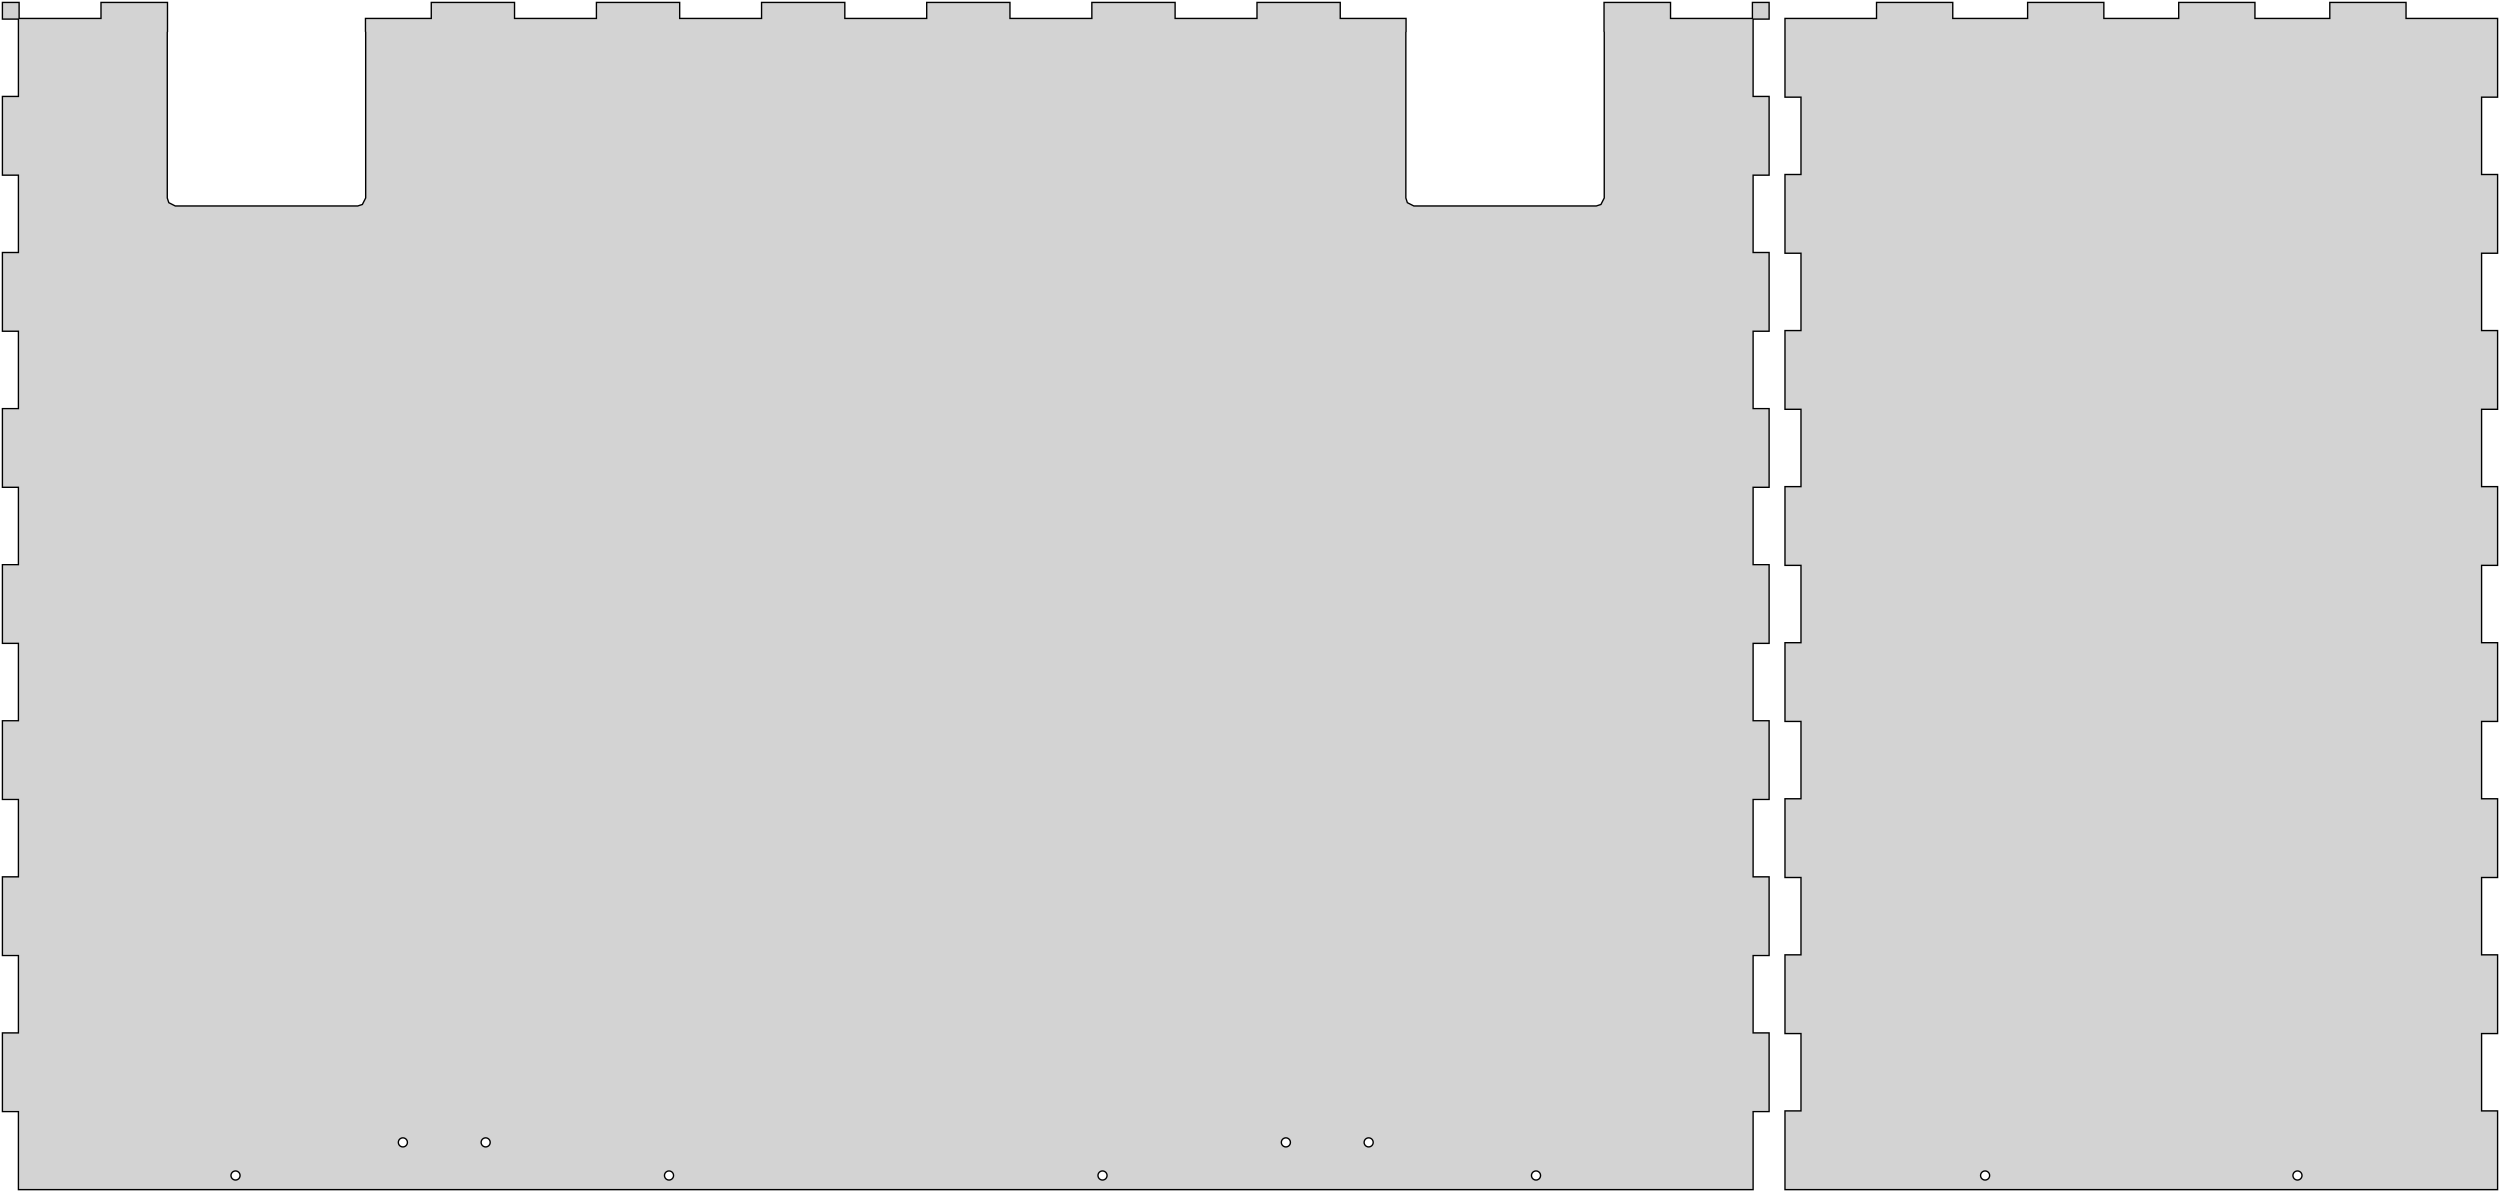
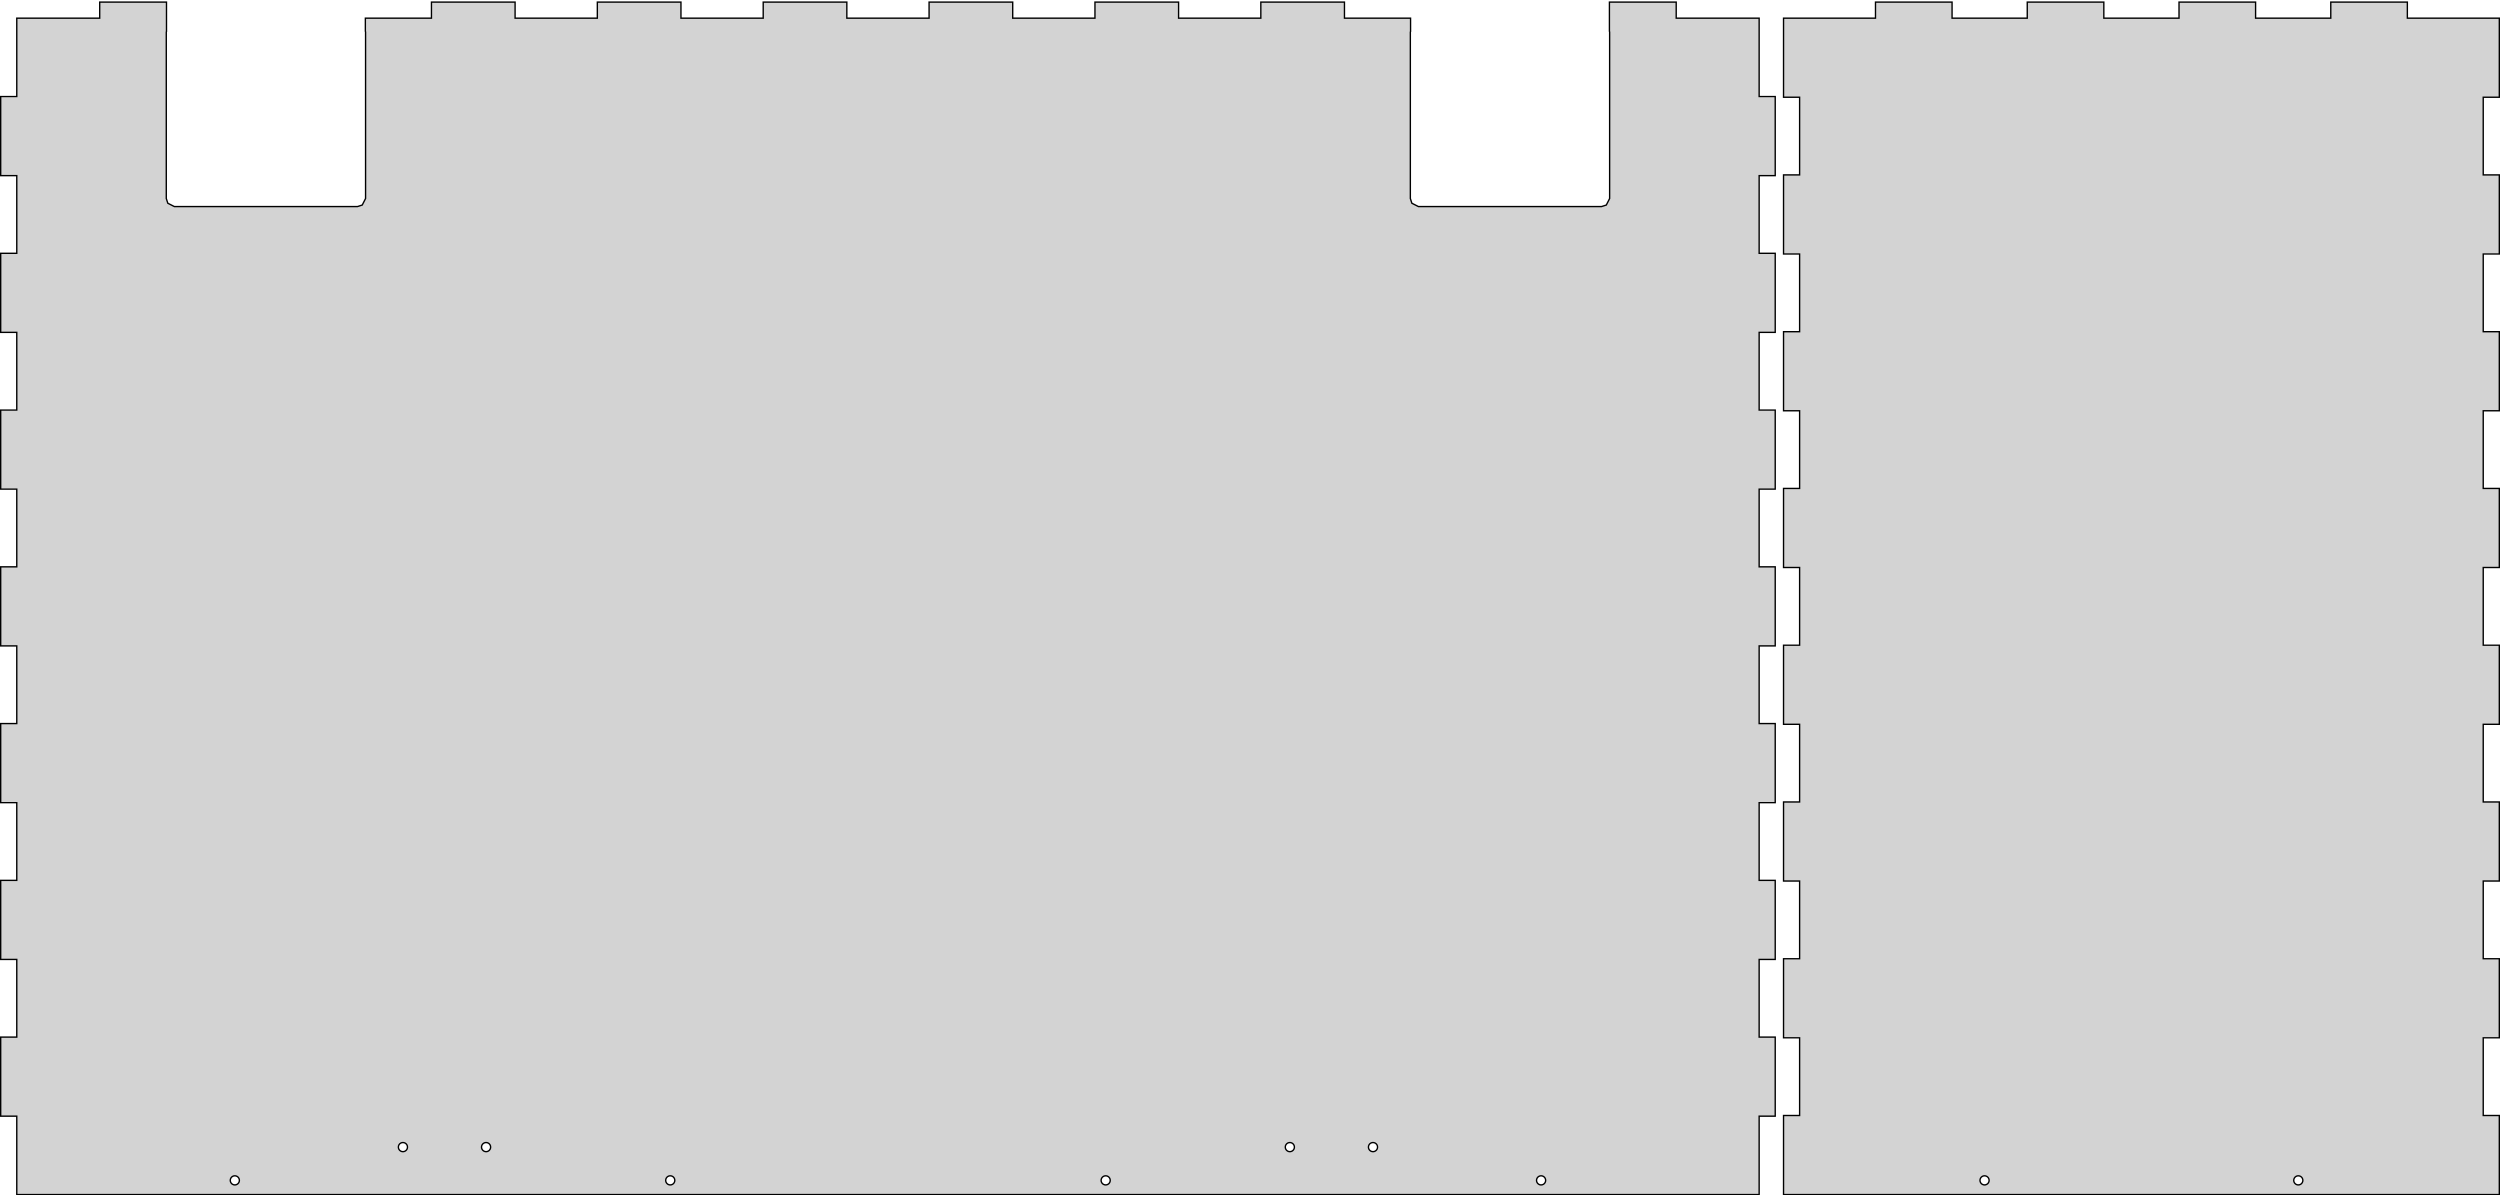
- <svg xmlns="http://www.w3.org/2000/svg" width="906mm" height="432mm" viewBox="4 -436 906 432" version="1.1">
-   <path d=" M 639.325,-33.155 L 645.125,-33.155 L 645.125,-61.685 L 639.325,-61.685 L 639.325,-89.715 L 645.125,-89.715  L 645.125,-118.245 L 639.325,-118.245 L 639.325,-146.275 L 645.125,-146.275 L 645.125,-174.805 L 639.325,-174.805  L 639.325,-202.835 L 645.125,-202.835 L 645.125,-231.365 L 639.325,-231.365 L 639.325,-259.395 L 645.125,-259.395  L 645.125,-287.925 L 639.325,-287.925 L 639.325,-315.955 L 645.125,-315.955 L 645.125,-344.485 L 639.325,-344.485  L 639.325,-372.515 L 645.125,-372.515 L 645.125,-401.045 L 639.325,-401.045 L 639.325,-429.075 L 645.125,-429.075  L 645.125,-435.125 L 639.075,-435.125 L 639.075,-429.325 L 609.401,-429.325 L 609.401,-435.125 L 585.304,-435.125  L 585.304,-424.586 L 585.379,-424.355 L 585.379,-364.255 L 584.179,-361.901 L 582.484,-361.35 L 516.384,-361.35  L 514.029,-362.55 L 513.479,-364.245 L 513.479,-424.345 L 513.554,-424.492 L 513.554,-429.325 L 489.706,-429.325  L 489.706,-435.125 L 459.532,-435.125 L 459.532,-429.325 L 429.858,-429.325 L 429.858,-435.125 L 399.685,-435.125  L 399.685,-429.325 L 370.011,-429.325 L 370.011,-435.125 L 339.837,-435.125 L 339.837,-429.325 L 310.163,-429.325  L 310.163,-435.125 L 279.989,-435.125 L 279.989,-429.325 L 250.315,-429.325 L 250.315,-435.125 L 220.142,-435.125  L 220.142,-429.325 L 190.468,-429.325 L 190.468,-435.125 L 160.294,-435.125 L 160.294,-429.325 L 136.446,-429.325  L 136.446,-424.586 L 136.521,-424.355 L 136.521,-364.255 L 135.322,-361.901 L 133.627,-361.35 L 67.526,-361.35  L 65.172,-362.55 L 64.621,-364.245 L 64.621,-424.345 L 64.696,-424.492 L 64.696,-435.125 L 40.599,-435.125  L 40.599,-429.325 L 10.925,-429.325 L 10.925,-435.125 L 4.875,-435.125 L 4.875,-429.075 L 10.675,-429.075  L 10.675,-401.045 L 4.875,-401.045 L 4.875,-372.515 L 10.675,-372.515 L 10.675,-344.485 L 4.875,-344.485  L 4.875,-315.955 L 10.675,-315.955 L 10.675,-287.925 L 4.875,-287.925 L 4.875,-259.395 L 10.675,-259.395  L 10.675,-231.365 L 4.875,-231.365 L 4.875,-202.835 L 10.675,-202.835 L 10.675,-174.805 L 4.875,-174.805  L 4.875,-146.275 L 10.675,-146.275 L 10.675,-118.245 L 4.875,-118.245 L 4.875,-89.715 L 10.675,-89.715  L 10.675,-61.685 L 4.875,-61.685 L 4.875,-33.155 L 10.675,-33.155 L 10.675,-4.875 L 639.325,-4.875  z M 149.573,-20.407 L 149.176,-20.572 L 148.834,-20.834 L 148.572,-21.175 L 148.407,-21.573 L 148.351,-22  L 148.407,-22.427 L 148.572,-22.824 L 148.834,-23.166 L 149.176,-23.428 L 149.573,-23.593 L 150,-23.649  L 150.427,-23.593 L 150.824,-23.428 L 151.166,-23.166 L 151.428,-22.824 L 151.593,-22.427 L 151.649,-22  L 151.593,-21.573 L 151.428,-21.175 L 151.166,-20.834 L 150.824,-20.572 L 150.427,-20.407 L 150,-20.351  z M 179.573,-20.407 L 179.176,-20.572 L 178.834,-20.834 L 178.572,-21.175 L 178.407,-21.573 L 178.351,-22  L 178.407,-22.427 L 178.572,-22.824 L 178.834,-23.166 L 179.176,-23.428 L 179.573,-23.593 L 180,-23.649  L 180.427,-23.593 L 180.824,-23.428 L 181.166,-23.166 L 181.428,-22.824 L 181.593,-22.427 L 181.649,-22  L 181.593,-21.573 L 181.428,-21.175 L 181.166,-20.834 L 180.824,-20.572 L 180.427,-20.407 L 180,-20.351  z M 469.573,-20.407 L 469.176,-20.572 L 468.834,-20.834 L 468.572,-21.175 L 468.407,-21.573 L 468.351,-22  L 468.407,-22.427 L 468.572,-22.825 L 468.834,-23.166 L 469.176,-23.428 L 469.573,-23.593 L 470,-23.649  L 470.427,-23.593 L 470.824,-23.428 L 471.166,-23.166 L 471.428,-22.825 L 471.593,-22.427 L 471.649,-22  L 471.593,-21.573 L 471.428,-21.175 L 471.166,-20.834 L 470.824,-20.572 L 470.427,-20.407 L 470,-20.351  z M 499.573,-20.407 L 499.176,-20.572 L 498.834,-20.834 L 498.572,-21.175 L 498.407,-21.573 L 498.351,-22  L 498.407,-22.427 L 498.572,-22.825 L 498.834,-23.166 L 499.176,-23.428 L 499.573,-23.593 L 500,-23.649  L 500.427,-23.593 L 500.824,-23.428 L 501.166,-23.166 L 501.428,-22.825 L 501.593,-22.427 L 501.649,-22  L 501.593,-21.573 L 501.428,-21.175 L 501.166,-20.834 L 500.824,-20.572 L 500.427,-20.407 L 500,-20.351  z M 88.923,-8.407 L 88.525,-8.572 L 88.184,-8.834 L 87.922,-9.176 L 87.757,-9.573 L 87.701,-10  L 87.757,-10.427 L 87.922,-10.824 L 88.184,-11.166 L 88.525,-11.428 L 88.923,-11.593 L 89.35,-11.649  L 89.777,-11.593 L 90.174,-11.428 L 90.516,-11.166 L 90.778,-10.824 L 90.943,-10.427 L 90.999,-10  L 90.943,-9.573 L 90.778,-9.176 L 90.516,-8.834 L 90.174,-8.572 L 89.777,-8.407 L 89.35,-8.351  z M 246.023,-8.407 L 245.626,-8.572 L 245.284,-8.834 L 245.022,-9.176 L 244.857,-9.573 L 244.801,-10  L 244.857,-10.427 L 245.022,-10.824 L 245.284,-11.166 L 245.626,-11.428 L 246.023,-11.593 L 246.45,-11.649  L 246.877,-11.593 L 247.274,-11.428 L 247.616,-11.166 L 247.878,-10.824 L 248.043,-10.427 L 248.099,-10  L 248.043,-9.573 L 247.878,-9.176 L 247.616,-8.834 L 247.274,-8.572 L 246.877,-8.407 L 246.45,-8.351  z M 403.123,-8.407 L 402.726,-8.572 L 402.384,-8.834 L 402.122,-9.176 L 401.957,-9.573 L 401.901,-10  L 401.957,-10.427 L 402.122,-10.824 L 402.384,-11.166 L 402.726,-11.428 L 403.123,-11.593 L 403.55,-11.649  L 403.977,-11.593 L 404.374,-11.428 L 404.716,-11.166 L 404.978,-10.824 L 405.143,-10.427 L 405.199,-10  L 405.143,-9.573 L 404.978,-9.176 L 404.716,-8.834 L 404.374,-8.572 L 403.977,-8.407 L 403.55,-8.351  z M 560.223,-8.407 L 559.826,-8.572 L 559.484,-8.834 L 559.222,-9.175 L 559.057,-9.573 L 559.001,-10  L 559.057,-10.427 L 559.222,-10.825 L 559.484,-11.166 L 559.826,-11.428 L 560.223,-11.593 L 560.65,-11.649  L 561.077,-11.593 L 561.474,-11.428 L 561.816,-11.166 L 562.078,-10.825 L 562.243,-10.427 L 562.299,-10  L 562.243,-9.573 L 562.078,-9.175 L 561.816,-8.834 L 561.474,-8.572 L 561.077,-8.407 L 560.65,-8.351  z M 909.125,-33.405 L 903.325,-33.405 L 903.325,-61.435 L 909.125,-61.435 L 909.125,-89.965 L 903.325,-89.965  L 903.325,-117.995 L 909.125,-117.995 L 909.125,-146.525 L 903.325,-146.525 L 903.325,-174.555 L 909.125,-174.555  L 909.125,-203.085 L 903.325,-203.085 L 903.325,-231.115 L 909.125,-231.115 L 909.125,-259.645 L 903.325,-259.645  L 903.325,-287.675 L 909.125,-287.675 L 909.125,-316.205 L 903.325,-316.205 L 903.325,-344.235 L 909.125,-344.235  L 909.125,-372.765 L 903.325,-372.765 L 903.325,-400.795 L 909.125,-400.795 L 909.125,-429.325 L 875.947,-429.325  L 875.947,-435.125 L 848.319,-435.125 L 848.319,-429.325 L 821.192,-429.325 L 821.192,-435.125 L 793.564,-435.125  L 793.564,-429.325 L 766.436,-429.325 L 766.436,-435.125 L 738.808,-435.125 L 738.808,-429.325 L 711.681,-429.325  L 711.681,-435.125 L 684.053,-435.125 L 684.053,-429.325 L 650.875,-429.325 L 650.875,-400.795 L 656.675,-400.795  L 656.675,-372.765 L 650.875,-372.765 L 650.875,-344.235 L 656.675,-344.235 L 656.675,-316.205 L 650.875,-316.205  L 650.875,-287.675 L 656.675,-287.675 L 656.675,-259.645 L 650.875,-259.645 L 650.875,-231.115 L 656.675,-231.115  L 656.675,-203.085 L 650.875,-203.085 L 650.875,-174.555 L 656.675,-174.555 L 656.675,-146.525 L 650.875,-146.525  L 650.875,-117.995 L 656.675,-117.995 L 656.675,-89.965 L 650.875,-89.965 L 650.875,-61.435 L 656.675,-61.435  L 656.675,-33.405 L 650.875,-33.405 L 650.875,-4.875 L 909.125,-4.875 z M 722.973,-8.407 L 722.576,-8.572 L 722.234,-8.834 L 721.972,-9.176 L 721.807,-9.573 L 721.751,-10  L 721.807,-10.427 L 721.972,-10.824 L 722.234,-11.166 L 722.576,-11.428 L 722.973,-11.593 L 723.4,-11.649  L 723.827,-11.593 L 724.224,-11.428 L 724.566,-11.166 L 724.828,-10.824 L 724.993,-10.427 L 725.049,-10  L 724.993,-9.573 L 724.828,-9.176 L 724.566,-8.834 L 724.224,-8.572 L 723.827,-8.407 L 723.4,-8.351  z M 836.173,-8.407 L 835.776,-8.572 L 835.434,-8.834 L 835.172,-9.176 L 835.007,-9.573 L 834.951,-10  L 835.007,-10.427 L 835.172,-10.824 L 835.434,-11.166 L 835.776,-11.428 L 836.173,-11.593 L 836.6,-11.649  L 837.027,-11.593 L 837.424,-11.428 L 837.766,-11.166 L 838.028,-10.824 L 838.193,-10.427 L 838.249,-10  L 838.193,-9.573 L 838.028,-9.176 L 837.766,-8.834 L 837.424,-8.572 L 837.027,-8.407 L 836.6,-8.351  z " stroke="black" fill="lightgray" stroke-width="0.5" />
+ <svg xmlns="http://www.w3.org/2000/svg" width="902mm" height="431mm" viewBox="4 -436 902 431" version="1.1">
+   <path d=" M 638.7,-33.28 L 644.5,-33.28 L 644.5,-61.81 L 638.7,-61.81 L 638.7,-89.84 L 644.5,-89.84  L 644.5,-118.37 L 638.7,-118.37 L 638.7,-146.4 L 644.5,-146.4 L 644.5,-174.93 L 638.7,-174.93  L 638.7,-202.96 L 644.5,-202.96 L 644.5,-231.49 L 638.7,-231.49 L 638.7,-259.52 L 644.5,-259.52  L 644.5,-288.05 L 638.7,-288.05 L 638.7,-316.08 L 644.5,-316.08 L 644.5,-344.61 L 638.7,-344.61  L 638.7,-372.64 L 644.5,-372.64 L 644.5,-401.17 L 638.7,-401.17 L 638.7,-429.45 L 608.776,-429.45  L 608.776,-435.25 L 584.679,-435.25 L 584.679,-424.711 L 584.754,-424.48 L 584.754,-364.38 L 583.554,-362.026  L 581.859,-361.475 L 515.759,-361.475 L 513.404,-362.675 L 512.854,-364.37 L 512.854,-424.47 L 512.929,-424.617  L 512.929,-429.45 L 489.081,-429.45 L 489.081,-435.25 L 458.907,-435.25 L 458.907,-429.45 L 429.233,-429.45  L 429.233,-435.25 L 399.06,-435.25 L 399.06,-429.45 L 369.386,-429.45 L 369.386,-435.25 L 339.212,-435.25  L 339.212,-429.45 L 309.538,-429.45 L 309.538,-435.25 L 279.364,-435.25 L 279.364,-429.45 L 249.69,-429.45  L 249.69,-435.25 L 219.517,-435.25 L 219.517,-429.45 L 189.843,-429.45 L 189.843,-435.25 L 159.669,-435.25  L 159.669,-429.45 L 135.821,-429.45 L 135.821,-424.711 L 135.896,-424.48 L 135.896,-364.38 L 134.697,-362.026  L 133.002,-361.475 L 66.901,-361.475 L 64.547,-362.675 L 63.996,-364.37 L 63.996,-424.47 L 64.071,-424.617  L 64.071,-435.25 L 39.974,-435.25 L 39.974,-429.45 L 10.05,-429.45 L 10.05,-401.17 L 4.25,-401.17  L 4.25,-372.64 L 10.05,-372.64 L 10.05,-344.61 L 4.25,-344.61 L 4.25,-316.08 L 10.05,-316.08  L 10.05,-288.05 L 4.25,-288.05 L 4.25,-259.52 L 10.05,-259.52 L 10.05,-231.49 L 4.25,-231.49  L 4.25,-202.96 L 10.05,-202.96 L 10.05,-174.93 L 4.25,-174.93 L 4.25,-146.4 L 10.05,-146.4  L 10.05,-118.37 L 4.25,-118.37 L 4.25,-89.84 L 10.05,-89.84 L 10.05,-61.81 L 4.25,-61.81  L 4.25,-33.28 L 10.05,-33.28 L 10.05,-5 L 638.7,-5 z M 148.948,-20.532 L 148.551,-20.697 L 148.209,-20.959 L 147.947,-21.3 L 147.782,-21.698 L 147.726,-22.125  L 147.782,-22.552 L 147.947,-22.949 L 148.209,-23.291 L 148.551,-23.553 L 148.948,-23.718 L 149.375,-23.774  L 149.802,-23.718 L 150.199,-23.553 L 150.541,-23.291 L 150.803,-22.949 L 150.968,-22.552 L 151.024,-22.125  L 150.968,-21.698 L 150.803,-21.3 L 150.541,-20.959 L 150.199,-20.697 L 149.802,-20.532 L 149.375,-20.476  z M 178.948,-20.532 L 178.551,-20.697 L 178.209,-20.959 L 177.947,-21.3 L 177.782,-21.698 L 177.726,-22.125  L 177.782,-22.552 L 177.947,-22.949 L 178.209,-23.291 L 178.551,-23.553 L 178.948,-23.718 L 179.375,-23.774  L 179.802,-23.718 L 180.199,-23.553 L 180.541,-23.291 L 180.803,-22.949 L 180.968,-22.552 L 181.024,-22.125  L 180.968,-21.698 L 180.803,-21.3 L 180.541,-20.959 L 180.199,-20.697 L 179.802,-20.532 L 179.375,-20.476  z M 468.948,-20.532 L 468.551,-20.697 L 468.209,-20.959 L 467.947,-21.3 L 467.782,-21.698 L 467.726,-22.125  L 467.782,-22.552 L 467.947,-22.95 L 468.209,-23.291 L 468.551,-23.553 L 468.948,-23.718 L 469.375,-23.774  L 469.802,-23.718 L 470.199,-23.553 L 470.541,-23.291 L 470.803,-22.95 L 470.968,-22.552 L 471.024,-22.125  L 470.968,-21.698 L 470.803,-21.3 L 470.541,-20.959 L 470.199,-20.697 L 469.802,-20.532 L 469.375,-20.476  z M 498.948,-20.532 L 498.551,-20.697 L 498.209,-20.959 L 497.947,-21.3 L 497.782,-21.698 L 497.726,-22.125  L 497.782,-22.552 L 497.947,-22.95 L 498.209,-23.291 L 498.551,-23.553 L 498.948,-23.718 L 499.375,-23.774  L 499.802,-23.718 L 500.199,-23.553 L 500.541,-23.291 L 500.803,-22.95 L 500.968,-22.552 L 501.024,-22.125  L 500.968,-21.698 L 500.803,-21.3 L 500.541,-20.959 L 500.199,-20.697 L 499.802,-20.532 L 499.375,-20.476  z M 88.298,-8.532 L 87.9,-8.697 L 87.559,-8.959 L 87.297,-9.301 L 87.132,-9.698 L 87.076,-10.125  L 87.132,-10.552 L 87.297,-10.949 L 87.559,-11.291 L 87.9,-11.553 L 88.298,-11.718 L 88.725,-11.774  L 89.152,-11.718 L 89.549,-11.553 L 89.891,-11.291 L 90.153,-10.949 L 90.318,-10.552 L 90.374,-10.125  L 90.318,-9.698 L 90.153,-9.301 L 89.891,-8.959 L 89.549,-8.697 L 89.152,-8.532 L 88.725,-8.476  z M 245.398,-8.532 L 245.001,-8.697 L 244.659,-8.959 L 244.397,-9.301 L 244.232,-9.698 L 244.176,-10.125  L 244.232,-10.552 L 244.397,-10.949 L 244.659,-11.291 L 245.001,-11.553 L 245.398,-11.718 L 245.825,-11.774  L 246.252,-11.718 L 246.649,-11.553 L 246.991,-11.291 L 247.253,-10.949 L 247.418,-10.552 L 247.474,-10.125  L 247.418,-9.698 L 247.253,-9.301 L 246.991,-8.959 L 246.649,-8.697 L 246.252,-8.532 L 245.825,-8.476  z M 402.498,-8.532 L 402.101,-8.697 L 401.759,-8.959 L 401.497,-9.301 L 401.332,-9.698 L 401.276,-10.125  L 401.332,-10.552 L 401.497,-10.949 L 401.759,-11.291 L 402.101,-11.553 L 402.498,-11.718 L 402.925,-11.774  L 403.352,-11.718 L 403.749,-11.553 L 404.091,-11.291 L 404.353,-10.949 L 404.518,-10.552 L 404.574,-10.125  L 404.518,-9.698 L 404.353,-9.301 L 404.091,-8.959 L 403.749,-8.697 L 403.352,-8.532 L 402.925,-8.476  z M 559.598,-8.532 L 559.201,-8.697 L 558.859,-8.959 L 558.597,-9.3 L 558.432,-9.698 L 558.376,-10.125  L 558.432,-10.552 L 558.597,-10.95 L 558.859,-11.291 L 559.201,-11.553 L 559.598,-11.718 L 560.025,-11.774  L 560.452,-11.718 L 560.849,-11.553 L 561.191,-11.291 L 561.453,-10.95 L 561.618,-10.552 L 561.674,-10.125  L 561.618,-9.698 L 561.453,-9.3 L 561.191,-8.959 L 560.849,-8.697 L 560.452,-8.532 L 560.025,-8.476  z M 905.75,-33.53 L 899.95,-33.53 L 899.95,-61.56 L 905.75,-61.56 L 905.75,-90.09 L 899.95,-90.09  L 899.95,-118.12 L 905.75,-118.12 L 905.75,-146.65 L 899.95,-146.65 L 899.95,-174.68 L 905.75,-174.68  L 905.75,-203.21 L 899.95,-203.21 L 899.95,-231.24 L 905.75,-231.24 L 905.75,-259.77 L 899.95,-259.77  L 899.95,-287.8 L 905.75,-287.8 L 905.75,-316.33 L 899.95,-316.33 L 899.95,-344.36 L 905.75,-344.36  L 905.75,-372.89 L 899.95,-372.89 L 899.95,-400.92 L 905.75,-400.92 L 905.75,-429.45 L 872.572,-429.45  L 872.572,-435.25 L 844.944,-435.25 L 844.944,-429.45 L 817.817,-429.45 L 817.817,-435.25 L 790.189,-435.25  L 790.189,-429.45 L 763.061,-429.45 L 763.061,-435.25 L 735.433,-435.25 L 735.433,-429.45 L 708.306,-429.45  L 708.306,-435.25 L 680.678,-435.25 L 680.678,-429.45 L 647.5,-429.45 L 647.5,-400.92 L 653.3,-400.92  L 653.3,-372.89 L 647.5,-372.89 L 647.5,-344.36 L 653.3,-344.36 L 653.3,-316.33 L 647.5,-316.33  L 647.5,-287.8 L 653.3,-287.8 L 653.3,-259.77 L 647.5,-259.77 L 647.5,-231.24 L 653.3,-231.24  L 653.3,-203.21 L 647.5,-203.21 L 647.5,-174.68 L 653.3,-174.68 L 653.3,-146.65 L 647.5,-146.65  L 647.5,-118.12 L 653.3,-118.12 L 653.3,-90.09 L 647.5,-90.09 L 647.5,-61.56 L 653.3,-61.56  L 653.3,-33.53 L 647.5,-33.53 L 647.5,-5 L 905.75,-5 z M 719.598,-8.532 L 719.201,-8.697 L 718.859,-8.959 L 718.597,-9.301 L 718.432,-9.698 L 718.376,-10.125  L 718.432,-10.552 L 718.597,-10.949 L 718.859,-11.291 L 719.201,-11.553 L 719.598,-11.718 L 720.025,-11.774  L 720.452,-11.718 L 720.849,-11.553 L 721.191,-11.291 L 721.453,-10.949 L 721.618,-10.552 L 721.674,-10.125  L 721.618,-9.698 L 721.453,-9.301 L 721.191,-8.959 L 720.849,-8.697 L 720.452,-8.532 L 720.025,-8.476  z M 832.798,-8.532 L 832.401,-8.697 L 832.059,-8.959 L 831.797,-9.301 L 831.632,-9.698 L 831.576,-10.125  L 831.632,-10.552 L 831.797,-10.949 L 832.059,-11.291 L 832.401,-11.553 L 832.798,-11.718 L 833.225,-11.774  L 833.652,-11.718 L 834.049,-11.553 L 834.391,-11.291 L 834.653,-10.949 L 834.818,-10.552 L 834.874,-10.125  L 834.818,-9.698 L 834.653,-9.301 L 834.391,-8.959 L 834.049,-8.697 L 833.652,-8.532 L 833.225,-8.476  z " stroke="black" fill="lightgray" stroke-width="0.5" />
</svg>
